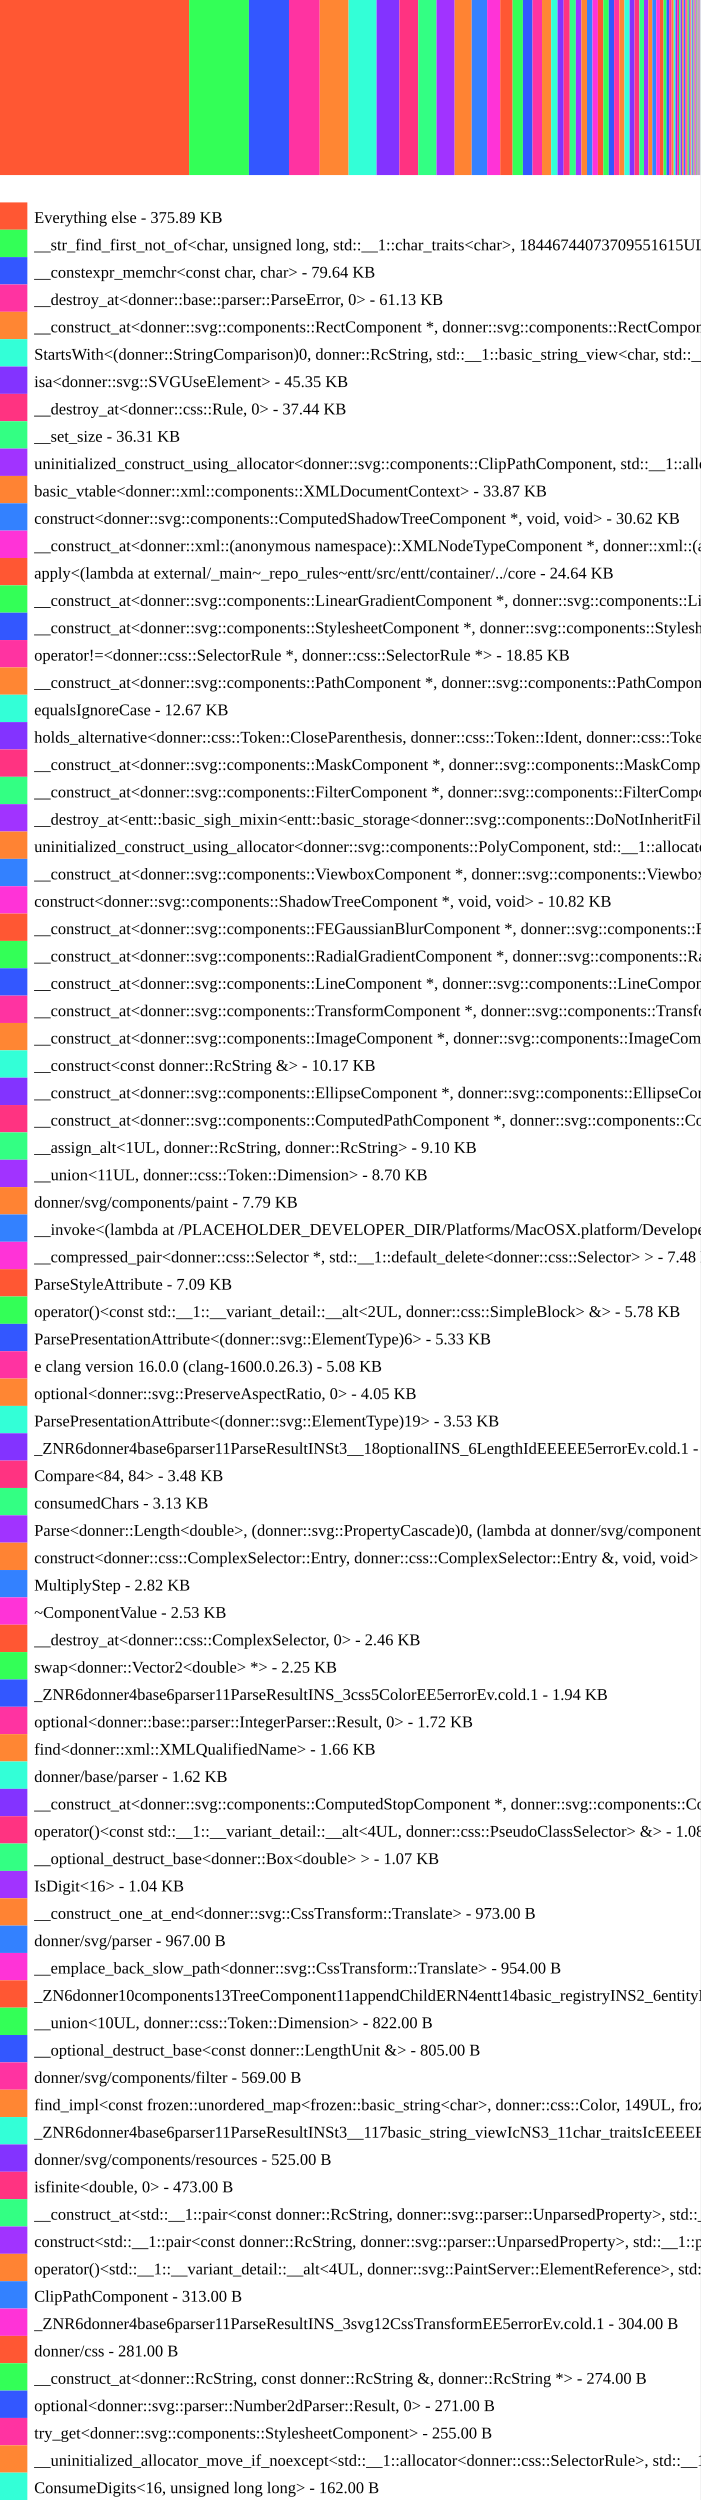
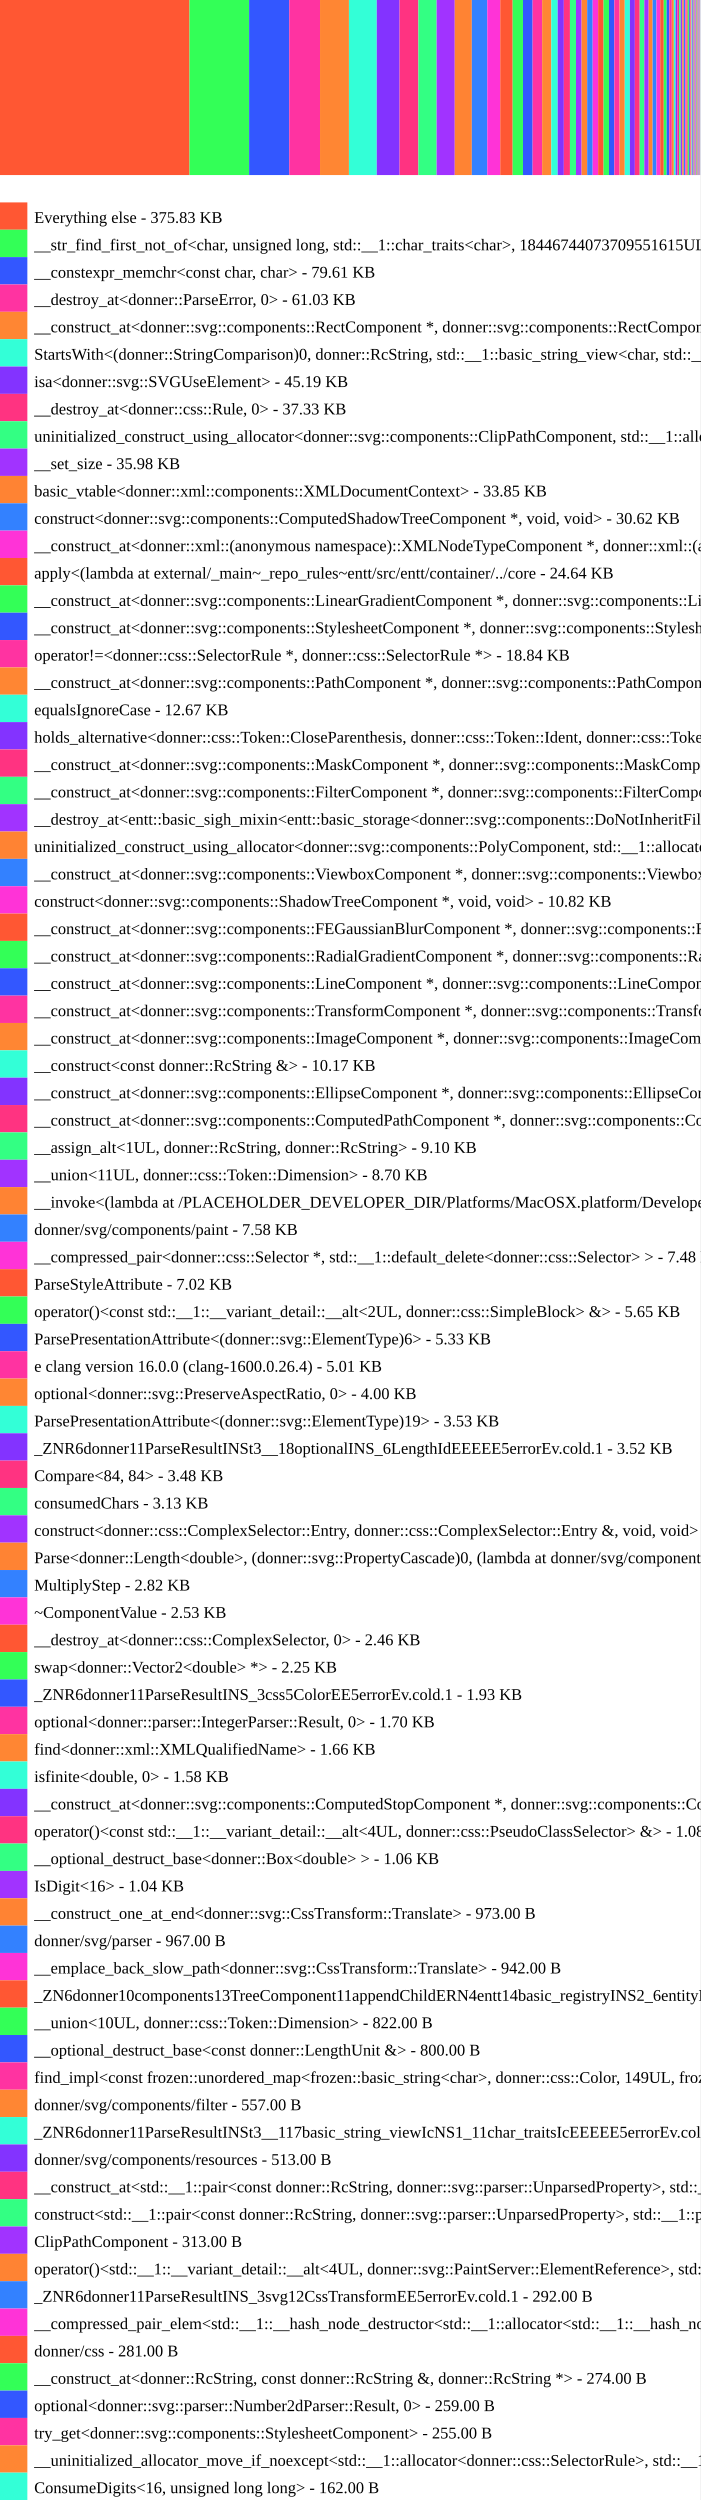
<svg xmlns="http://www.w3.org/2000/svg" width="512" height="1828">
  <rect x="0" y="0" width="512" height="1828" fill="white" />
-   <rect x="0" y="0" width="138.291" height="128" fill="#FF5733" />
-   <rect x="138.291" y="0" width="43.721" height="128" fill="#33FF57" />
-   <rect x="182.012" y="0" width="29.299" height="128" fill="#3357FF" />
-   <rect x="211.311" y="0" width="22.492" height="128" fill="#FF33A1" />
-   <rect x="233.802" y="0" width="21.102" height="128" fill="#FF8633" />
-   <rect x="254.905" y="0" width="20.432" height="128" fill="#33FFD7" />
-   <rect x="275.337" y="0" width="16.684" height="128" fill="#8333FF" />
-   <rect x="292.02" y="0" width="13.775" height="128" fill="#FF3381" />
-   <rect x="305.796" y="0" width="13.358" height="128" fill="#33FF83" />
-   <rect x="319.154" y="0" width="13.306" height="128" fill="#A133FF" />
-   <rect x="332.46" y="0" width="12.461" height="128" fill="#FF8333" />
-   <rect x="344.921" y="0" width="11.266" height="128" fill="#3381FF" />
-   <rect x="356.187" y="0" width="9.574" height="128" fill="#FF33D7" />
-   <rect x="365.761" y="0" width="9.064" height="128" fill="#FF5733" />
-   <rect x="374.825" y="0" width="7.513" height="128" fill="#33FF57" />
-   <rect x="382.337" y="0" width="7.05" height="128" fill="#3357FF" />
-   <rect x="389.387" y="0" width="6.936" height="128" fill="#FF33A1" />
-   <rect x="396.323" y="0" width="6.695" height="128" fill="#FF8633" />
-   <rect x="403.018" y="0" width="4.66" height="128" fill="#33FFD7" />
-   <rect x="407.678" y="0" width="4.496" height="128" fill="#8333FF" />
-   <rect x="412.174" y="0" width="4.454" height="128" fill="#FF3381" />
-   <rect x="416.628" y="0" width="4.411" height="128" fill="#33FF83" />
-   <rect x="421.039" y="0" width="4.093" height="128" fill="#A133FF" />
-   <rect x="425.132" y="0" width="4.065" height="128" fill="#FF8333" />
-   <rect x="429.197" y="0" width="4.023" height="128" fill="#3381FF" />
-   <rect x="433.22" y="0" width="3.979" height="128" fill="#FF33D7" />
-   <rect x="437.199" y="0" width="3.95" height="128" fill="#FF5733" />
-   <rect x="441.149" y="0" width="3.947" height="128" fill="#33FF57" />
-   <rect x="445.096" y="0" width="3.924" height="128" fill="#3357FF" />
-   <rect x="449.02" y="0" width="3.823" height="128" fill="#FF33A1" />
-   <rect x="452.843" y="0" width="3.784" height="128" fill="#FF8633" />
-   <rect x="456.627" y="0" width="3.742" height="128" fill="#33FFD7" />
-   <rect x="460.37" y="0" width="3.619" height="128" fill="#8333FF" />
-   <rect x="463.989" y="0" width="3.556" height="128" fill="#FF3381" />
-   <rect x="467.545" y="0" width="3.346" height="128" fill="#33FF83" />
-   <rect x="470.891" y="0" width="3.202" height="128" fill="#A133FF" />
-   <rect x="474.094" y="0" width="2.868" height="128" fill="#FF8333" />
-   <rect x="476.962" y="0" width="2.856" height="128" fill="#3381FF" />
-   <rect x="479.818" y="0" width="2.752" height="128" fill="#FF33D7" />
-   <rect x="482.57" y="0" width="2.608" height="128" fill="#FF5733" />
-   <rect x="485.178" y="0" width="2.127" height="128" fill="#33FF57" />
-   <rect x="487.305" y="0" width="1.963" height="128" fill="#3357FF" />
-   <rect x="489.268" y="0" width="1.868" height="128" fill="#FF33A1" />
-   <rect x="491.136" y="0" width="1.49" height="128" fill="#FF8633" />
-   <rect x="492.626" y="0" width="1.3" height="128" fill="#33FFD7" />
-   <rect x="493.926" y="0" width="1.3" height="128" fill="#8333FF" />
-   <rect x="495.226" y="0" width="1.279" height="128" fill="#FF3381" />
-   <rect x="496.506" y="0" width="1.152" height="128" fill="#33FF83" />
-   <rect x="497.658" y="0" width="1.138" height="128" fill="#A133FF" />
-   <rect x="498.796" y="0" width="1.125" height="128" fill="#FF8333" />
-   <rect x="499.921" y="0" width="1.036" height="128" fill="#3381FF" />
-   <rect x="500.957" y="0" width="0.929" height="128" fill="#FF33D7" />
-   <rect x="501.886" y="0" width="0.905" height="128" fill="#FF5733" />
-   <rect x="502.791" y="0" width="0.826" height="128" fill="#33FF57" />
-   <rect x="503.618" y="0" width="0.715" height="128" fill="#3357FF" />
-   <rect x="504.333" y="0" width="0.634" height="128" fill="#FF33A1" />
-   <rect x="504.967" y="0" width="0.61" height="128" fill="#FF8633" />
-   <rect x="505.577" y="0" width="0.597" height="128" fill="#33FFD7" />
-   <rect x="506.174" y="0" width="0.522" height="128" fill="#8333FF" />
-   <rect x="506.696" y="0" width="0.399" height="128" fill="#FF3381" />
-   <rect x="507.095" y="0" width="0.394" height="128" fill="#33FF83" />
-   <rect x="507.489" y="0" width="0.382" height="128" fill="#A133FF" />
-   <rect x="507.871" y="0" width="0.35" height="128" fill="#FF8333" />
-   <rect x="508.221" y="0" width="0.347" height="128" fill="#3381FF" />
-   <rect x="508.568" y="0" width="0.343" height="128" fill="#FF33D7" />
-   <rect x="508.911" y="0" width="0.334" height="128" fill="#FF5733" />
-   <rect x="509.245" y="0" width="0.295" height="128" fill="#33FF57" />
-   <rect x="509.54" y="0" width="0.289" height="128" fill="#3357FF" />
-   <rect x="509.83" y="0" width="0.204" height="128" fill="#FF33A1" />
-   <rect x="510.034" y="0" width="0.2" height="128" fill="#FF8633" />
-   <rect x="510.234" y="0" width="0.191" height="128" fill="#33FFD7" />
-   <rect x="510.425" y="0" width="0.189" height="128" fill="#8333FF" />
-   <rect x="510.614" y="0" width="0.17" height="128" fill="#FF3381" />
-   <rect x="510.784" y="0" width="0.163" height="128" fill="#33FF83" />
-   <rect x="510.947" y="0" width="0.131" height="128" fill="#A133FF" />
-   <rect x="511.077" y="0" width="0.115" height="128" fill="#FF8333" />
-   <rect x="511.192" y="0" width="0.112" height="128" fill="#3381FF" />
-   <rect x="511.305" y="0" width="0.109" height="128" fill="#FF33D7" />
-   <rect x="511.414" y="0" width="0.101" height="128" fill="#FF5733" />
-   <rect x="511.515" y="0" width="0.098" height="128" fill="#33FF57" />
-   <rect x="511.613" y="0" width="0.097" height="128" fill="#3357FF" />
-   <rect x="511.711" y="0" width="0.092" height="128" fill="#FF33A1" />
+   <rect x="0" y="0" width="138.56" height="128" fill="#FF5733" />
+   <rect x="138.56" y="0" width="43.587" height="128" fill="#33FF57" />
+   <rect x="182.148" y="0" width="29.352" height="128" fill="#3357FF" />
+   <rect x="211.5" y="0" width="22.502" height="128" fill="#FF33A1" />
+   <rect x="234.001" y="0" width="21.146" height="128" fill="#FF8633" />
+   <rect x="255.147" y="0" width="20.358" height="128" fill="#33FFD7" />
+   <rect x="275.506" y="0" width="16.66" height="128" fill="#8333FF" />
+   <rect x="292.165" y="0" width="13.761" height="128" fill="#FF3381" />
+   <rect x="305.926" y="0" width="13.334" height="128" fill="#33FF83" />
+   <rect x="319.26" y="0" width="13.265" height="128" fill="#A133FF" />
+   <rect x="332.525" y="0" width="12.478" height="128" fill="#FF8333" />
+   <rect x="345.003" y="0" width="11.29" height="128" fill="#3381FF" />
+   <rect x="356.293" y="0" width="9.485" height="128" fill="#FF33D7" />
+   <rect x="365.778" y="0" width="9.083" height="128" fill="#FF5733" />
+   <rect x="374.861" y="0" width="7.528" height="128" fill="#33FF57" />
+   <rect x="382.389" y="0" width="7.064" height="128" fill="#3357FF" />
+   <rect x="389.453" y="0" width="6.946" height="128" fill="#FF33A1" />
+   <rect x="396.4" y="0" width="6.709" height="128" fill="#FF8633" />
+   <rect x="403.109" y="0" width="4.67" height="128" fill="#33FFD7" />
+   <rect x="407.779" y="0" width="4.506" height="128" fill="#8333FF" />
+   <rect x="412.284" y="0" width="4.463" height="128" fill="#FF3381" />
+   <rect x="416.748" y="0" width="4.42" height="128" fill="#33FF83" />
+   <rect x="421.168" y="0" width="4.102" height="128" fill="#A133FF" />
+   <rect x="425.269" y="0" width="4.073" height="128" fill="#FF8333" />
+   <rect x="429.342" y="0" width="4.032" height="128" fill="#3381FF" />
+   <rect x="433.374" y="0" width="3.987" height="128" fill="#FF33D7" />
+   <rect x="437.361" y="0" width="3.959" height="128" fill="#FF5733" />
+   <rect x="441.32" y="0" width="3.955" height="128" fill="#33FF57" />
+   <rect x="445.275" y="0" width="3.932" height="128" fill="#3357FF" />
+   <rect x="449.208" y="0" width="3.831" height="128" fill="#FF33A1" />
+   <rect x="453.038" y="0" width="3.792" height="128" fill="#FF8633" />
+   <rect x="456.831" y="0" width="3.75" height="128" fill="#33FFD7" />
+   <rect x="460.581" y="0" width="3.627" height="128" fill="#8333FF" />
+   <rect x="464.207" y="0" width="3.564" height="128" fill="#FF3381" />
+   <rect x="467.771" y="0" width="3.353" height="128" fill="#33FF83" />
+   <rect x="471.124" y="0" width="3.209" height="128" fill="#A133FF" />
+   <rect x="474.333" y="0" width="2.862" height="128" fill="#FF8333" />
+   <rect x="477.196" y="0" width="2.796" height="128" fill="#3381FF" />
+   <rect x="479.992" y="0" width="2.758" height="128" fill="#FF33D7" />
+   <rect x="482.75" y="0" width="2.587" height="128" fill="#FF5733" />
+   <rect x="485.337" y="0" width="2.084" height="128" fill="#33FF57" />
+   <rect x="487.421" y="0" width="1.967" height="128" fill="#3357FF" />
+   <rect x="489.388" y="0" width="1.846" height="128" fill="#FF33A1" />
+   <rect x="491.234" y="0" width="1.476" height="128" fill="#FF8633" />
+   <rect x="492.71" y="0" width="1.303" height="128" fill="#33FFD7" />
+   <rect x="494.013" y="0" width="1.298" height="128" fill="#8333FF" />
+   <rect x="495.311" y="0" width="1.282" height="128" fill="#FF3381" />
+   <rect x="496.593" y="0" width="1.155" height="128" fill="#33FF83" />
+   <rect x="497.748" y="0" width="1.127" height="128" fill="#A133FF" />
+   <rect x="498.875" y="0" width="1.119" height="128" fill="#FF8333" />
+   <rect x="499.994" y="0" width="1.038" height="128" fill="#3381FF" />
+   <rect x="501.033" y="0" width="0.931" height="128" fill="#FF33D7" />
+   <rect x="501.964" y="0" width="0.907" height="128" fill="#FF5733" />
+   <rect x="502.871" y="0" width="0.828" height="128" fill="#33FF57" />
+   <rect x="503.699" y="0" width="0.713" height="128" fill="#3357FF" />
+   <rect x="504.411" y="0" width="0.628" height="128" fill="#FF33A1" />
+   <rect x="505.039" y="0" width="0.612" height="128" fill="#FF8633" />
+   <rect x="505.651" y="0" width="0.582" height="128" fill="#33FFD7" />
+   <rect x="506.233" y="0" width="0.523" height="128" fill="#8333FF" />
+   <rect x="506.756" y="0" width="0.4" height="128" fill="#FF3381" />
+   <rect x="507.156" y="0" width="0.391" height="128" fill="#33FF83" />
+   <rect x="507.547" y="0" width="0.383" height="128" fill="#A133FF" />
+   <rect x="507.93" y="0" width="0.35" height="128" fill="#FF8333" />
+   <rect x="508.28" y="0" width="0.348" height="128" fill="#3381FF" />
+   <rect x="508.629" y="0" width="0.339" height="128" fill="#FF33D7" />
+   <rect x="508.968" y="0" width="0.322" height="128" fill="#FF5733" />
+   <rect x="509.289" y="0" width="0.296" height="128" fill="#33FF57" />
+   <rect x="509.585" y="0" width="0.288" height="128" fill="#3357FF" />
+   <rect x="509.873" y="0" width="0.25" height="128" fill="#FF33A1" />
+   <rect x="510.123" y="0" width="0.201" height="128" fill="#FF8633" />
+   <rect x="510.324" y="0" width="0.192" height="128" fill="#33FFD7" />
+   <rect x="510.516" y="0" width="0.185" height="128" fill="#8333FF" />
+   <rect x="510.7" y="0" width="0.163" height="128" fill="#FF3381" />
+   <rect x="510.863" y="0" width="0.122" height="128" fill="#33FF83" />
+   <rect x="510.986" y="0" width="0.113" height="128" fill="#A133FF" />
+   <rect x="511.098" y="0" width="0.111" height="128" fill="#FF8333" />
+   <rect x="511.209" y="0" width="0.105" height="128" fill="#3381FF" />
+   <rect x="511.314" y="0" width="0.103" height="128" fill="#FF33D7" />
+   <rect x="511.417" y="0" width="0.101" height="128" fill="#FF5733" />
+   <rect x="511.518" y="0" width="0.099" height="128" fill="#33FF57" />
+   <rect x="511.617" y="0" width="0.093" height="128" fill="#3357FF" />
+   <rect x="511.71" y="0" width="0.092" height="128" fill="#FF33A1" />
  <rect x="511.802" y="0" width="0.083" height="128" fill="#FF8633" />
  <rect x="511.885" y="0" width="0.058" height="128" fill="#33FFD7" />
  <rect x="511.943" y="0" width="0.057" height="128" fill="#8333FF" />
  <rect x="0" y="148" width="20" height="20" fill="#FF5733" />
-   <text x="25" y="163" fill="black" font-size="12">Everything else - 375.89 KB</text>
+   <text x="25" y="163" fill="black" font-size="12">Everything else - 375.83 KB</text>
  <rect x="0" y="168" width="20" height="20" fill="#33FF57" />
-   <text x="25" y="183" fill="black" font-size="12">__str_find_first_not_of&lt;char, unsigned long, std::__1::char_traits&lt;char&gt;, 18446744073709551615UL&gt; - 118.84 KB</text>
+   <text x="25" y="183" fill="black" font-size="12">__str_find_first_not_of&lt;char, unsigned long, std::__1::char_traits&lt;char&gt;, 18446744073709551615UL&gt; - 118.23 KB</text>
  <rect x="0" y="188" width="20" height="20" fill="#3357FF" />
-   <text x="25" y="203" fill="black" font-size="12">__constexpr_memchr&lt;const char, char&gt; - 79.64 KB</text>
+   <text x="25" y="203" fill="black" font-size="12">__constexpr_memchr&lt;const char, char&gt; - 79.61 KB</text>
  <rect x="0" y="208" width="20" height="20" fill="#FF33A1" />
-   <text x="25" y="223" fill="black" font-size="12">__destroy_at&lt;donner::base::parser::ParseError, 0&gt; - 61.13 KB</text>
+   <text x="25" y="223" fill="black" font-size="12">__destroy_at&lt;donner::ParseError, 0&gt; - 61.03 KB</text>
  <rect x="0" y="228" width="20" height="20" fill="#FF8633" />
  <text x="25" y="243" fill="black" font-size="12">__construct_at&lt;donner::svg::components::RectComponent *, donner::svg::components::RectComponent **&gt; - 57.36 KB</text>
  <rect x="0" y="248" width="20" height="20" fill="#33FFD7" />
-   <text x="25" y="263" fill="black" font-size="12">StartsWith&lt;(donner::StringComparison)0, donner::RcString, std::__1::basic_string_view&lt;char, std::__1::char_traits&lt;char&gt; &gt; &gt; - 55.54 KB</text>
+   <text x="25" y="263" fill="black" font-size="12">StartsWith&lt;(donner::StringComparison)0, donner::RcString, std::__1::basic_string_view&lt;char, std::__1::char_traits&lt;char&gt; &gt; &gt; - 55.22 KB</text>
  <rect x="0" y="268" width="20" height="20" fill="#8333FF" />
-   <text x="25" y="283" fill="black" font-size="12">isa&lt;donner::svg::SVGUseElement&gt; - 45.35 KB</text>
+   <text x="25" y="283" fill="black" font-size="12">isa&lt;donner::svg::SVGUseElement&gt; - 45.19 KB</text>
  <rect x="0" y="288" width="20" height="20" fill="#FF3381" />
-   <text x="25" y="303" fill="black" font-size="12">__destroy_at&lt;donner::css::Rule, 0&gt; - 37.44 KB</text>
+   <text x="25" y="303" fill="black" font-size="12">__destroy_at&lt;donner::css::Rule, 0&gt; - 37.33 KB</text>
  <rect x="0" y="308" width="20" height="20" fill="#33FF83" />
-   <text x="25" y="323" fill="black" font-size="12">__set_size - 36.31 KB</text>
+   <text x="25" y="323" fill="black" font-size="12">uninitialized_construct_using_allocator&lt;donner::svg::components::ClipPathComponent, std::__1::allocator&lt;donner::svg::components::ClipPathComponent&gt; &gt; - 36.17 KB</text>
  <rect x="0" y="328" width="20" height="20" fill="#A133FF" />
-   <text x="25" y="343" fill="black" font-size="12">uninitialized_construct_using_allocator&lt;donner::svg::components::ClipPathComponent, std::__1::allocator&lt;donner::svg::components::ClipPathComponent&gt; &gt; - 36.17 KB</text>
+   <text x="25" y="343" fill="black" font-size="12">__set_size - 35.98 KB</text>
  <rect x="0" y="348" width="20" height="20" fill="#FF8333" />
-   <text x="25" y="363" fill="black" font-size="12">basic_vtable&lt;donner::xml::components::XMLDocumentContext&gt; - 33.87 KB</text>
+   <text x="25" y="363" fill="black" font-size="12">basic_vtable&lt;donner::xml::components::XMLDocumentContext&gt; - 33.85 KB</text>
  <rect x="0" y="368" width="20" height="20" fill="#3381FF" />
  <text x="25" y="383" fill="black" font-size="12">construct&lt;donner::svg::components::ComputedShadowTreeComponent *, void, void&gt; - 30.62 KB</text>
  <rect x="0" y="388" width="20" height="20" fill="#FF33D7" />
-   <text x="25" y="403" fill="black" font-size="12">__construct_at&lt;donner::xml::(anonymous namespace)::XMLNodeTypeComponent *, donner::xml::(anonymous namespace)::XMLNodeTypeComponent **&gt; - 26.02 KB</text>
+   <text x="25" y="403" fill="black" font-size="12">__construct_at&lt;donner::xml::(anonymous namespace)::XMLNodeTypeComponent *, donner::xml::(anonymous namespace)::XMLNodeTypeComponent **&gt; - 25.73 KB</text>
  <rect x="0" y="408" width="20" height="20" fill="#FF5733" />
  <text x="25" y="423" fill="black" font-size="12">apply&lt;(lambda at external/_main~_repo_rules~entt/src/entt/container/../core - 24.64 KB</text>
  <rect x="0" y="428" width="20" height="20" fill="#33FF57" />
  <text x="25" y="443" fill="black" font-size="12">__construct_at&lt;donner::svg::components::LinearGradientComponent *, donner::svg::components::LinearGradientComponent **&gt; - 20.42 KB</text>
  <rect x="0" y="448" width="20" height="20" fill="#3357FF" />
  <text x="25" y="463" fill="black" font-size="12">__construct_at&lt;donner::svg::components::StylesheetComponent *, donner::svg::components::StylesheetComponent **&gt; - 19.16 KB</text>
  <rect x="0" y="468" width="20" height="20" fill="#FF33A1" />
-   <text x="25" y="483" fill="black" font-size="12">operator!=&lt;donner::css::SelectorRule *, donner::css::SelectorRule *&gt; - 18.85 KB</text>
+   <text x="25" y="483" fill="black" font-size="12">operator!=&lt;donner::css::SelectorRule *, donner::css::SelectorRule *&gt; - 18.84 KB</text>
  <rect x="0" y="488" width="20" height="20" fill="#FF8633" />
  <text x="25" y="503" fill="black" font-size="12">__construct_at&lt;donner::svg::components::PathComponent *, donner::svg::components::PathComponent **&gt; - 18.20 KB</text>
  <rect x="0" y="508" width="20" height="20" fill="#33FFD7" />
  <text x="25" y="523" fill="black" font-size="12">equalsIgnoreCase - 12.67 KB</text>
  <rect x="0" y="528" width="20" height="20" fill="#8333FF" />
  <text x="25" y="543" fill="black" font-size="12">holds_alternative&lt;donner::css::Token::CloseParenthesis, donner::css::Token::Ident, donner::css::Token::Function, donner::css::Token::AtKeyword, donner::css::Token::Hash, donner::css::Token::String, donner::css::Token::BadString, donner::css::Token::Url, donner::css::Token::BadUrl, donner::css::Token::Delim, donner::css::Token::Number, donner::css::Token::Percentage, donner::css::Token::Dimension, donner::css::Token::Whitespace, donner::css::Token::CDO, donner::css::Token::CDC, donner::css::Token::Colon, donner::css::Token::Semicolon, donner::css::Token::Comma, donner::css::Token::SquareBracket, donner::css::Token::Parenthesis, donner::css::Token::CurlyBracket, donner::css::Token::CloseSquareBracket, donner::css::Token::CloseParenthesis, donner::css::Token::CloseCurlyBracket, donner::css::Token::ErrorToken, donner::css::Token::EofToken&gt; - 12.22 KB</text>
  <rect x="0" y="548" width="20" height="20" fill="#FF3381" />
  <text x="25" y="563" fill="black" font-size="12">__construct_at&lt;donner::svg::components::MaskComponent *, donner::svg::components::MaskComponent **&gt; - 12.11 KB</text>
  <rect x="0" y="568" width="20" height="20" fill="#33FF83" />
  <text x="25" y="583" fill="black" font-size="12">__construct_at&lt;donner::svg::components::FilterComponent *, donner::svg::components::FilterComponent **&gt; - 11.99 KB</text>
  <rect x="0" y="588" width="20" height="20" fill="#A133FF" />
  <text x="25" y="603" fill="black" font-size="12">__destroy_at&lt;entt::basic_sigh_mixin&lt;entt::basic_storage&lt;donner::svg::components::DoNotInheritFillOrStrokeTag, entt::entity, std::__1::allocator&lt;donner::svg::components::DoNotInheritFillOrStrokeTag&gt;, void&gt;, entt::basic_registry&lt;entt::entity, std::__1::allocator&lt;entt::entity&gt; &gt; &gt;, 0&gt; - 11.12 KB</text>
  <rect x="0" y="608" width="20" height="20" fill="#FF8333" />
  <text x="25" y="623" fill="black" font-size="12">uninitialized_construct_using_allocator&lt;donner::svg::components::PolyComponent, std::__1::allocator&lt;donner::svg::components::PolyComponent&gt;, donner::svg::components::PolyComponent::Type&gt; - 11.05 KB</text>
  <rect x="0" y="628" width="20" height="20" fill="#3381FF" />
  <text x="25" y="643" fill="black" font-size="12">__construct_at&lt;donner::svg::components::ViewboxComponent *, donner::svg::components::ViewboxComponent **&gt; - 10.94 KB</text>
  <rect x="0" y="648" width="20" height="20" fill="#FF33D7" />
  <text x="25" y="663" fill="black" font-size="12">construct&lt;donner::svg::components::ShadowTreeComponent *, void, void&gt; - 10.82 KB</text>
  <rect x="0" y="668" width="20" height="20" fill="#FF5733" />
  <text x="25" y="683" fill="black" font-size="12">__construct_at&lt;donner::svg::components::FEGaussianBlurComponent *, donner::svg::components::FEGaussianBlurComponent **&gt; - 10.74 KB</text>
  <rect x="0" y="688" width="20" height="20" fill="#33FF57" />
  <text x="25" y="703" fill="black" font-size="12">__construct_at&lt;donner::svg::components::RadialGradientComponent *, donner::svg::components::RadialGradientComponent **&gt; - 10.73 KB</text>
  <rect x="0" y="708" width="20" height="20" fill="#3357FF" />
  <text x="25" y="723" fill="black" font-size="12">__construct_at&lt;donner::svg::components::LineComponent *, donner::svg::components::LineComponent **&gt; - 10.67 KB</text>
  <rect x="0" y="728" width="20" height="20" fill="#FF33A1" />
  <text x="25" y="743" fill="black" font-size="12">__construct_at&lt;donner::svg::components::TransformComponent *, donner::svg::components::TransformComponent **&gt; - 10.39 KB</text>
  <rect x="0" y="748" width="20" height="20" fill="#FF8633" />
  <text x="25" y="763" fill="black" font-size="12">__construct_at&lt;donner::svg::components::ImageComponent *, donner::svg::components::ImageComponent **&gt; - 10.29 KB</text>
  <rect x="0" y="768" width="20" height="20" fill="#33FFD7" />
  <text x="25" y="783" fill="black" font-size="12">__construct&lt;const donner::RcString &amp;&gt; - 10.17 KB</text>
  <rect x="0" y="788" width="20" height="20" fill="#8333FF" />
  <text x="25" y="803" fill="black" font-size="12">__construct_at&lt;donner::svg::components::EllipseComponent *, donner::svg::components::EllipseComponent **&gt; - 9.84 KB</text>
  <rect x="0" y="808" width="20" height="20" fill="#FF3381" />
  <text x="25" y="823" fill="black" font-size="12">__construct_at&lt;donner::svg::components::ComputedPathComponent *, donner::svg::components::ComputedPathComponent **&gt; - 9.67 KB</text>
  <rect x="0" y="828" width="20" height="20" fill="#33FF83" />
  <text x="25" y="843" fill="black" font-size="12">__assign_alt&lt;1UL, donner::RcString, donner::RcString&gt; - 9.10 KB</text>
  <rect x="0" y="848" width="20" height="20" fill="#A133FF" />
  <text x="25" y="863" fill="black" font-size="12">__union&lt;11UL, donner::css::Token::Dimension&gt; - 8.70 KB</text>
  <rect x="0" y="868" width="20" height="20" fill="#FF8333" />
-   <text x="25" y="883" fill="black" font-size="12">donner/svg/components/paint - 7.79 KB</text>
+   <text x="25" y="883" fill="black" font-size="12">__invoke&lt;(lambda at /PLACEHOLDER_DEVELOPER_DIR/Platforms/MacOSX.platform/Developer/SDKs/MacOSX15.1.sdk/usr/include/c++/v1 - 7.76 KB</text>
  <rect x="0" y="888" width="20" height="20" fill="#3381FF" />
-   <text x="25" y="903" fill="black" font-size="12">__invoke&lt;(lambda at /PLACEHOLDER_DEVELOPER_DIR/Platforms/MacOSX.platform/Developer/SDKs/MacOSX15.0.sdk/usr/include/c++/v1 - 7.76 KB</text>
+   <text x="25" y="903" fill="black" font-size="12">donner/svg/components/paint - 7.58 KB</text>
  <rect x="0" y="908" width="20" height="20" fill="#FF33D7" />
  <text x="25" y="923" fill="black" font-size="12">__compressed_pair&lt;donner::css::Selector *, std::__1::default_delete&lt;donner::css::Selector&gt; &gt; - 7.48 KB</text>
  <rect x="0" y="928" width="20" height="20" fill="#FF5733" />
-   <text x="25" y="943" fill="black" font-size="12">ParseStyleAttribute - 7.09 KB</text>
+   <text x="25" y="943" fill="black" font-size="12">ParseStyleAttribute - 7.02 KB</text>
  <rect x="0" y="948" width="20" height="20" fill="#33FF57" />
-   <text x="25" y="963" fill="black" font-size="12">operator()&lt;const std::__1::__variant_detail::__alt&lt;2UL, donner::css::SimpleBlock&gt; &amp;&gt; - 5.78 KB</text>
+   <text x="25" y="963" fill="black" font-size="12">operator()&lt;const std::__1::__variant_detail::__alt&lt;2UL, donner::css::SimpleBlock&gt; &amp;&gt; - 5.65 KB</text>
  <rect x="0" y="968" width="20" height="20" fill="#3357FF" />
  <text x="25" y="983" fill="black" font-size="12">ParsePresentationAttribute&lt;(donner::svg::ElementType)6&gt; - 5.33 KB</text>
  <rect x="0" y="988" width="20" height="20" fill="#FF33A1" />
-   <text x="25" y="1003" fill="black" font-size="12">e clang version 16.0.0 (clang-1600.0.26.3) - 5.08 KB</text>
+   <text x="25" y="1003" fill="black" font-size="12">e clang version 16.0.0 (clang-1600.0.26.4) - 5.01 KB</text>
  <rect x="0" y="1008" width="20" height="20" fill="#FF8633" />
-   <text x="25" y="1023" fill="black" font-size="12">optional&lt;donner::svg::PreserveAspectRatio, 0&gt; - 4.05 KB</text>
+   <text x="25" y="1023" fill="black" font-size="12">optional&lt;donner::svg::PreserveAspectRatio, 0&gt; - 4.00 KB</text>
  <rect x="0" y="1028" width="20" height="20" fill="#33FFD7" />
  <text x="25" y="1043" fill="black" font-size="12">ParsePresentationAttribute&lt;(donner::svg::ElementType)19&gt; - 3.53 KB</text>
  <rect x="0" y="1048" width="20" height="20" fill="#8333FF" />
-   <text x="25" y="1063" fill="black" font-size="12">_ZNR6donner4base6parser11ParseResultINSt3__18optionalINS_6LengthIdEEEEE5errorEv.cold.1 - 3.53 KB</text>
+   <text x="25" y="1063" fill="black" font-size="12">_ZNR6donner11ParseResultINSt3__18optionalINS_6LengthIdEEEEE5errorEv.cold.1 - 3.52 KB</text>
  <rect x="0" y="1068" width="20" height="20" fill="#FF3381" />
  <text x="25" y="1083" fill="black" font-size="12">Compare&lt;84, 84&gt; - 3.48 KB</text>
  <rect x="0" y="1088" width="20" height="20" fill="#33FF83" />
  <text x="25" y="1103" fill="black" font-size="12">consumedChars - 3.13 KB</text>
  <rect x="0" y="1108" width="20" height="20" fill="#A133FF" />
-   <text x="25" y="1123" fill="black" font-size="12">Parse&lt;donner::Length&lt;double&gt;, (donner::svg::PropertyCascade)0, (lambda at donner/svg/components/shape - 3.09 KB</text>
+   <text x="25" y="1123" fill="black" font-size="12">construct&lt;donner::css::ComplexSelector::Entry, donner::css::ComplexSelector::Entry &amp;, void, void&gt; - 3.06 KB</text>
  <rect x="0" y="1128" width="20" height="20" fill="#FF8333" />
-   <text x="25" y="1143" fill="black" font-size="12">construct&lt;donner::css::ComplexSelector::Entry, donner::css::ComplexSelector::Entry &amp;, void, void&gt; - 3.06 KB</text>
+   <text x="25" y="1143" fill="black" font-size="12">Parse&lt;donner::Length&lt;double&gt;, (donner::svg::PropertyCascade)0, (lambda at donner/svg/components/shape - 3.04 KB</text>
  <rect x="0" y="1148" width="20" height="20" fill="#3381FF" />
  <text x="25" y="1163" fill="black" font-size="12">MultiplyStep - 2.82 KB</text>
  <rect x="0" y="1168" width="20" height="20" fill="#FF33D7" />
  <text x="25" y="1183" fill="black" font-size="12">~ComponentValue - 2.53 KB</text>
  <rect x="0" y="1188" width="20" height="20" fill="#FF5733" />
  <text x="25" y="1203" fill="black" font-size="12">__destroy_at&lt;donner::css::ComplexSelector, 0&gt; - 2.46 KB</text>
  <rect x="0" y="1208" width="20" height="20" fill="#33FF57" />
  <text x="25" y="1223" fill="black" font-size="12">swap&lt;donner::Vector2&lt;double&gt; *&gt; - 2.25 KB</text>
  <rect x="0" y="1228" width="20" height="20" fill="#3357FF" />
-   <text x="25" y="1243" fill="black" font-size="12">_ZNR6donner4base6parser11ParseResultINS_3css5ColorEE5errorEv.cold.1 - 1.94 KB</text>
+   <text x="25" y="1243" fill="black" font-size="12">_ZNR6donner11ParseResultINS_3css5ColorEE5errorEv.cold.1 - 1.93 KB</text>
  <rect x="0" y="1248" width="20" height="20" fill="#FF33A1" />
-   <text x="25" y="1263" fill="black" font-size="12">optional&lt;donner::base::parser::IntegerParser::Result, 0&gt; - 1.72 KB</text>
+   <text x="25" y="1263" fill="black" font-size="12">optional&lt;donner::parser::IntegerParser::Result, 0&gt; - 1.70 KB</text>
  <rect x="0" y="1268" width="20" height="20" fill="#FF8633" />
  <text x="25" y="1283" fill="black" font-size="12">find&lt;donner::xml::XMLQualifiedName&gt; - 1.66 KB</text>
  <rect x="0" y="1288" width="20" height="20" fill="#33FFD7" />
-   <text x="25" y="1303" fill="black" font-size="12">donner/base/parser - 1.62 KB</text>
+   <text x="25" y="1303" fill="black" font-size="12">isfinite&lt;double, 0&gt; - 1.58 KB</text>
  <rect x="0" y="1308" width="20" height="20" fill="#8333FF" />
  <text x="25" y="1323" fill="black" font-size="12">__construct_at&lt;donner::svg::components::ComputedStopComponent *, donner::svg::components::ComputedStopComponent **&gt; - 1.42 KB</text>
  <rect x="0" y="1328" width="20" height="20" fill="#FF3381" />
  <text x="25" y="1343" fill="black" font-size="12">operator()&lt;const std::__1::__variant_detail::__alt&lt;4UL, donner::css::PseudoClassSelector&gt; &amp;&gt; - 1.08 KB</text>
  <rect x="0" y="1348" width="20" height="20" fill="#33FF83" />
-   <text x="25" y="1363" fill="black" font-size="12">__optional_destruct_base&lt;donner::Box&lt;double&gt; &gt; - 1.07 KB</text>
+   <text x="25" y="1363" fill="black" font-size="12">__optional_destruct_base&lt;donner::Box&lt;double&gt; &gt; - 1.06 KB</text>
  <rect x="0" y="1368" width="20" height="20" fill="#A133FF" />
  <text x="25" y="1383" fill="black" font-size="12">IsDigit&lt;16&gt; - 1.04 KB</text>
  <rect x="0" y="1388" width="20" height="20" fill="#FF8333" />
  <text x="25" y="1403" fill="black" font-size="12">__construct_one_at_end&lt;donner::svg::CssTransform::Translate&gt; - 973.00 B</text>
  <rect x="0" y="1408" width="20" height="20" fill="#3381FF" />
  <text x="25" y="1423" fill="black" font-size="12">donner/svg/parser - 967.00 B</text>
  <rect x="0" y="1428" width="20" height="20" fill="#FF33D7" />
-   <text x="25" y="1443" fill="black" font-size="12">__emplace_back_slow_path&lt;donner::svg::CssTransform::Translate&gt; - 954.00 B</text>
+   <text x="25" y="1443" fill="black" font-size="12">__emplace_back_slow_path&lt;donner::svg::CssTransform::Translate&gt; - 942.00 B</text>
  <rect x="0" y="1448" width="20" height="20" fill="#FF5733" />
-   <text x="25" y="1463" fill="black" font-size="12">_ZN6donner10components13TreeComponent11appendChildERN4entt14basic_registryINS2_6entityENSt3__19allocatorIS4_EEEES4_.cold.1 - 929.00 B</text>
+   <text x="25" y="1463" fill="black" font-size="12">_ZN6donner10components13TreeComponent11appendChildERN4entt14basic_registryINS2_6entityENSt3__19allocatorIS4_EEEES4_.cold.1 - 893.00 B</text>
  <rect x="0" y="1468" width="20" height="20" fill="#33FF57" />
  <text x="25" y="1483" fill="black" font-size="12">__union&lt;10UL, donner::css::Token::Dimension&gt; - 822.00 B</text>
  <rect x="0" y="1488" width="20" height="20" fill="#3357FF" />
-   <text x="25" y="1503" fill="black" font-size="12">__optional_destruct_base&lt;const donner::LengthUnit &amp;&gt; - 805.00 B</text>
+   <text x="25" y="1503" fill="black" font-size="12">__optional_destruct_base&lt;const donner::LengthUnit &amp;&gt; - 800.00 B</text>
  <rect x="0" y="1508" width="20" height="20" fill="#FF33A1" />
-   <text x="25" y="1523" fill="black" font-size="12">donner/svg/components/filter - 569.00 B</text>
+   <text x="25" y="1523" fill="black" font-size="12">find_impl&lt;const frozen::unordered_map&lt;frozen::basic_string&lt;char&gt;, donner::css::Color, 149UL, frozen::elsa&lt;frozen::basic_string&lt;char&gt; &gt;, std::__1::equal_to&lt;frozen::basic_string&lt;char&gt; &gt; &gt; &amp;&gt; - 695.00 B</text>
  <rect x="0" y="1528" width="20" height="20" fill="#FF8633" />
-   <text x="25" y="1543" fill="black" font-size="12">find_impl&lt;const frozen::unordered_map&lt;frozen::basic_string&lt;char&gt;, donner::css::Color, 149UL, frozen::elsa&lt;frozen::basic_string&lt;char&gt; &gt;, std::__1::equal_to&lt;frozen::basic_string&lt;char&gt; &gt; &gt; &amp;&gt; - 557.00 B</text>
+   <text x="25" y="1543" fill="black" font-size="12">donner/svg/components/filter - 557.00 B</text>
  <rect x="0" y="1548" width="20" height="20" fill="#33FFD7" />
-   <text x="25" y="1563" fill="black" font-size="12">_ZNR6donner4base6parser11ParseResultINSt3__117basic_string_viewIcNS3_11char_traitsIcEEEEE5errorEv.cold.1 - 532.00 B</text>
+   <text x="25" y="1563" fill="black" font-size="12">_ZNR6donner11ParseResultINSt3__117basic_string_viewIcNS1_11char_traitsIcEEEEE5errorEv.cold.1 - 532.00 B</text>
  <rect x="0" y="1568" width="20" height="20" fill="#8333FF" />
-   <text x="25" y="1583" fill="black" font-size="12">donner/svg/components/resources - 525.00 B</text>
+   <text x="25" y="1583" fill="black" font-size="12">donner/svg/components/resources - 513.00 B</text>
  <rect x="0" y="1588" width="20" height="20" fill="#FF3381" />
-   <text x="25" y="1603" fill="black" font-size="12">isfinite&lt;double, 0&gt; - 473.00 B</text>
+   <text x="25" y="1603" fill="black" font-size="12">__construct_at&lt;std::__1::pair&lt;const donner::RcString, donner::svg::parser::UnparsedProperty&gt;, std::__1::pair&lt;donner::RcString, donner::svg::parser::UnparsedProperty&gt;, std::__1::pair&lt;const donner::RcString, donner::svg::parser::UnparsedProperty&gt; *&gt; - 453.00 B</text>
  <rect x="0" y="1608" width="20" height="20" fill="#33FF83" />
-   <text x="25" y="1623" fill="black" font-size="12">__construct_at&lt;std::__1::pair&lt;const donner::RcString, donner::svg::parser::UnparsedProperty&gt;, std::__1::pair&lt;donner::RcString, donner::svg::parser::UnparsedProperty&gt;, std::__1::pair&lt;const donner::RcString, donner::svg::parser::UnparsedProperty&gt; *&gt; - 453.00 B</text>
+   <text x="25" y="1623" fill="black" font-size="12">construct&lt;std::__1::pair&lt;const donner::RcString, donner::svg::parser::UnparsedProperty&gt;, std::__1::pair&lt;donner::RcString, donner::svg::parser::UnparsedProperty&gt;, void, void&gt; - 340.00 B</text>
  <rect x="0" y="1628" width="20" height="20" fill="#A133FF" />
-   <text x="25" y="1643" fill="black" font-size="12">construct&lt;std::__1::pair&lt;const donner::RcString, donner::svg::parser::UnparsedProperty&gt;, std::__1::pair&lt;donner::RcString, donner::svg::parser::UnparsedProperty&gt;, void, void&gt; - 364.00 B</text>
+   <text x="25" y="1643" fill="black" font-size="12">ClipPathComponent - 313.00 B</text>
  <rect x="0" y="1648" width="20" height="20" fill="#FF8333" />
-   <text x="25" y="1663" fill="black" font-size="12">operator()&lt;std::__1::__variant_detail::__alt&lt;4UL, donner::svg::PaintServer::ElementReference&gt;, std::__1::__variant_detail::__alt&lt;4UL, donner::svg::PaintServer::ElementReference&gt; &gt; - 320.00 B</text>
+   <text x="25" y="1663" fill="black" font-size="12">operator()&lt;std::__1::__variant_detail::__alt&lt;4UL, donner::svg::PaintServer::ElementReference&gt;, std::__1::__variant_detail::__alt&lt;4UL, donner::svg::PaintServer::ElementReference&gt; &gt; - 308.00 B</text>
  <rect x="0" y="1668" width="20" height="20" fill="#3381FF" />
-   <text x="25" y="1683" fill="black" font-size="12">ClipPathComponent - 313.00 B</text>
+   <text x="25" y="1683" fill="black" font-size="12">_ZNR6donner11ParseResultINS_3svg12CssTransformEE5errorEv.cold.1 - 292.00 B</text>
  <rect x="0" y="1688" width="20" height="20" fill="#FF33D7" />
-   <text x="25" y="1703" fill="black" font-size="12">_ZNR6donner4base6parser11ParseResultINS_3svg12CssTransformEE5errorEv.cold.1 - 304.00 B</text>
+   <text x="25" y="1703" fill="black" font-size="12">__compressed_pair_elem&lt;std::__1::__hash_node_destructor&lt;std::__1::allocator&lt;std::__1::__hash_node&lt;std::__1::__hash_value_type&lt;donner::RcString, entt::entity&gt;, void *&gt; &gt; &gt;, void&gt; - 285.00 B</text>
  <rect x="0" y="1708" width="20" height="20" fill="#FF5733" />
  <text x="25" y="1723" fill="black" font-size="12">donner/css - 281.00 B</text>
  <rect x="0" y="1728" width="20" height="20" fill="#33FF57" />
  <text x="25" y="1743" fill="black" font-size="12">__construct_at&lt;donner::RcString, const donner::RcString &amp;, donner::RcString *&gt; - 274.00 B</text>
  <rect x="0" y="1748" width="20" height="20" fill="#3357FF" />
-   <text x="25" y="1763" fill="black" font-size="12">optional&lt;donner::svg::parser::Number2dParser::Result, 0&gt; - 271.00 B</text>
+   <text x="25" y="1763" fill="black" font-size="12">optional&lt;donner::svg::parser::Number2dParser::Result, 0&gt; - 259.00 B</text>
  <rect x="0" y="1768" width="20" height="20" fill="#FF33A1" />
  <text x="25" y="1783" fill="black" font-size="12">try_get&lt;donner::svg::components::StylesheetComponent&gt; - 255.00 B</text>
  <rect x="0" y="1788" width="20" height="20" fill="#FF8633" />
  <text x="25" y="1803" fill="black" font-size="12">__uninitialized_allocator_move_if_noexcept&lt;std::__1::allocator&lt;donner::css::SelectorRule&gt;, std::__1::reverse_iterator&lt;donner::css::SelectorRule *&gt;, std::__1::reverse_iterator&lt;donner::css::SelectorRule *&gt;, std::__1::reverse_iterator&lt;donner::css::SelectorRule *&gt; &gt; - 230.00 B</text>
  <rect x="0" y="1808" width="20" height="20" fill="#33FFD7" />
  <text x="25" y="1823" fill="black" font-size="12">ConsumeDigits&lt;16, unsigned long long&gt; - 162.00 B</text>
  <rect x="0" y="1828" width="20" height="20" fill="#8333FF" />
  <text x="25" y="1843" fill="black" font-size="12">__construct_at&lt;donner::svg::components::ComputedShadowTreeComponent *, donner::svg::components::ComputedShadowTreeComponent **&gt; - 158.00 B</text>
</svg>
